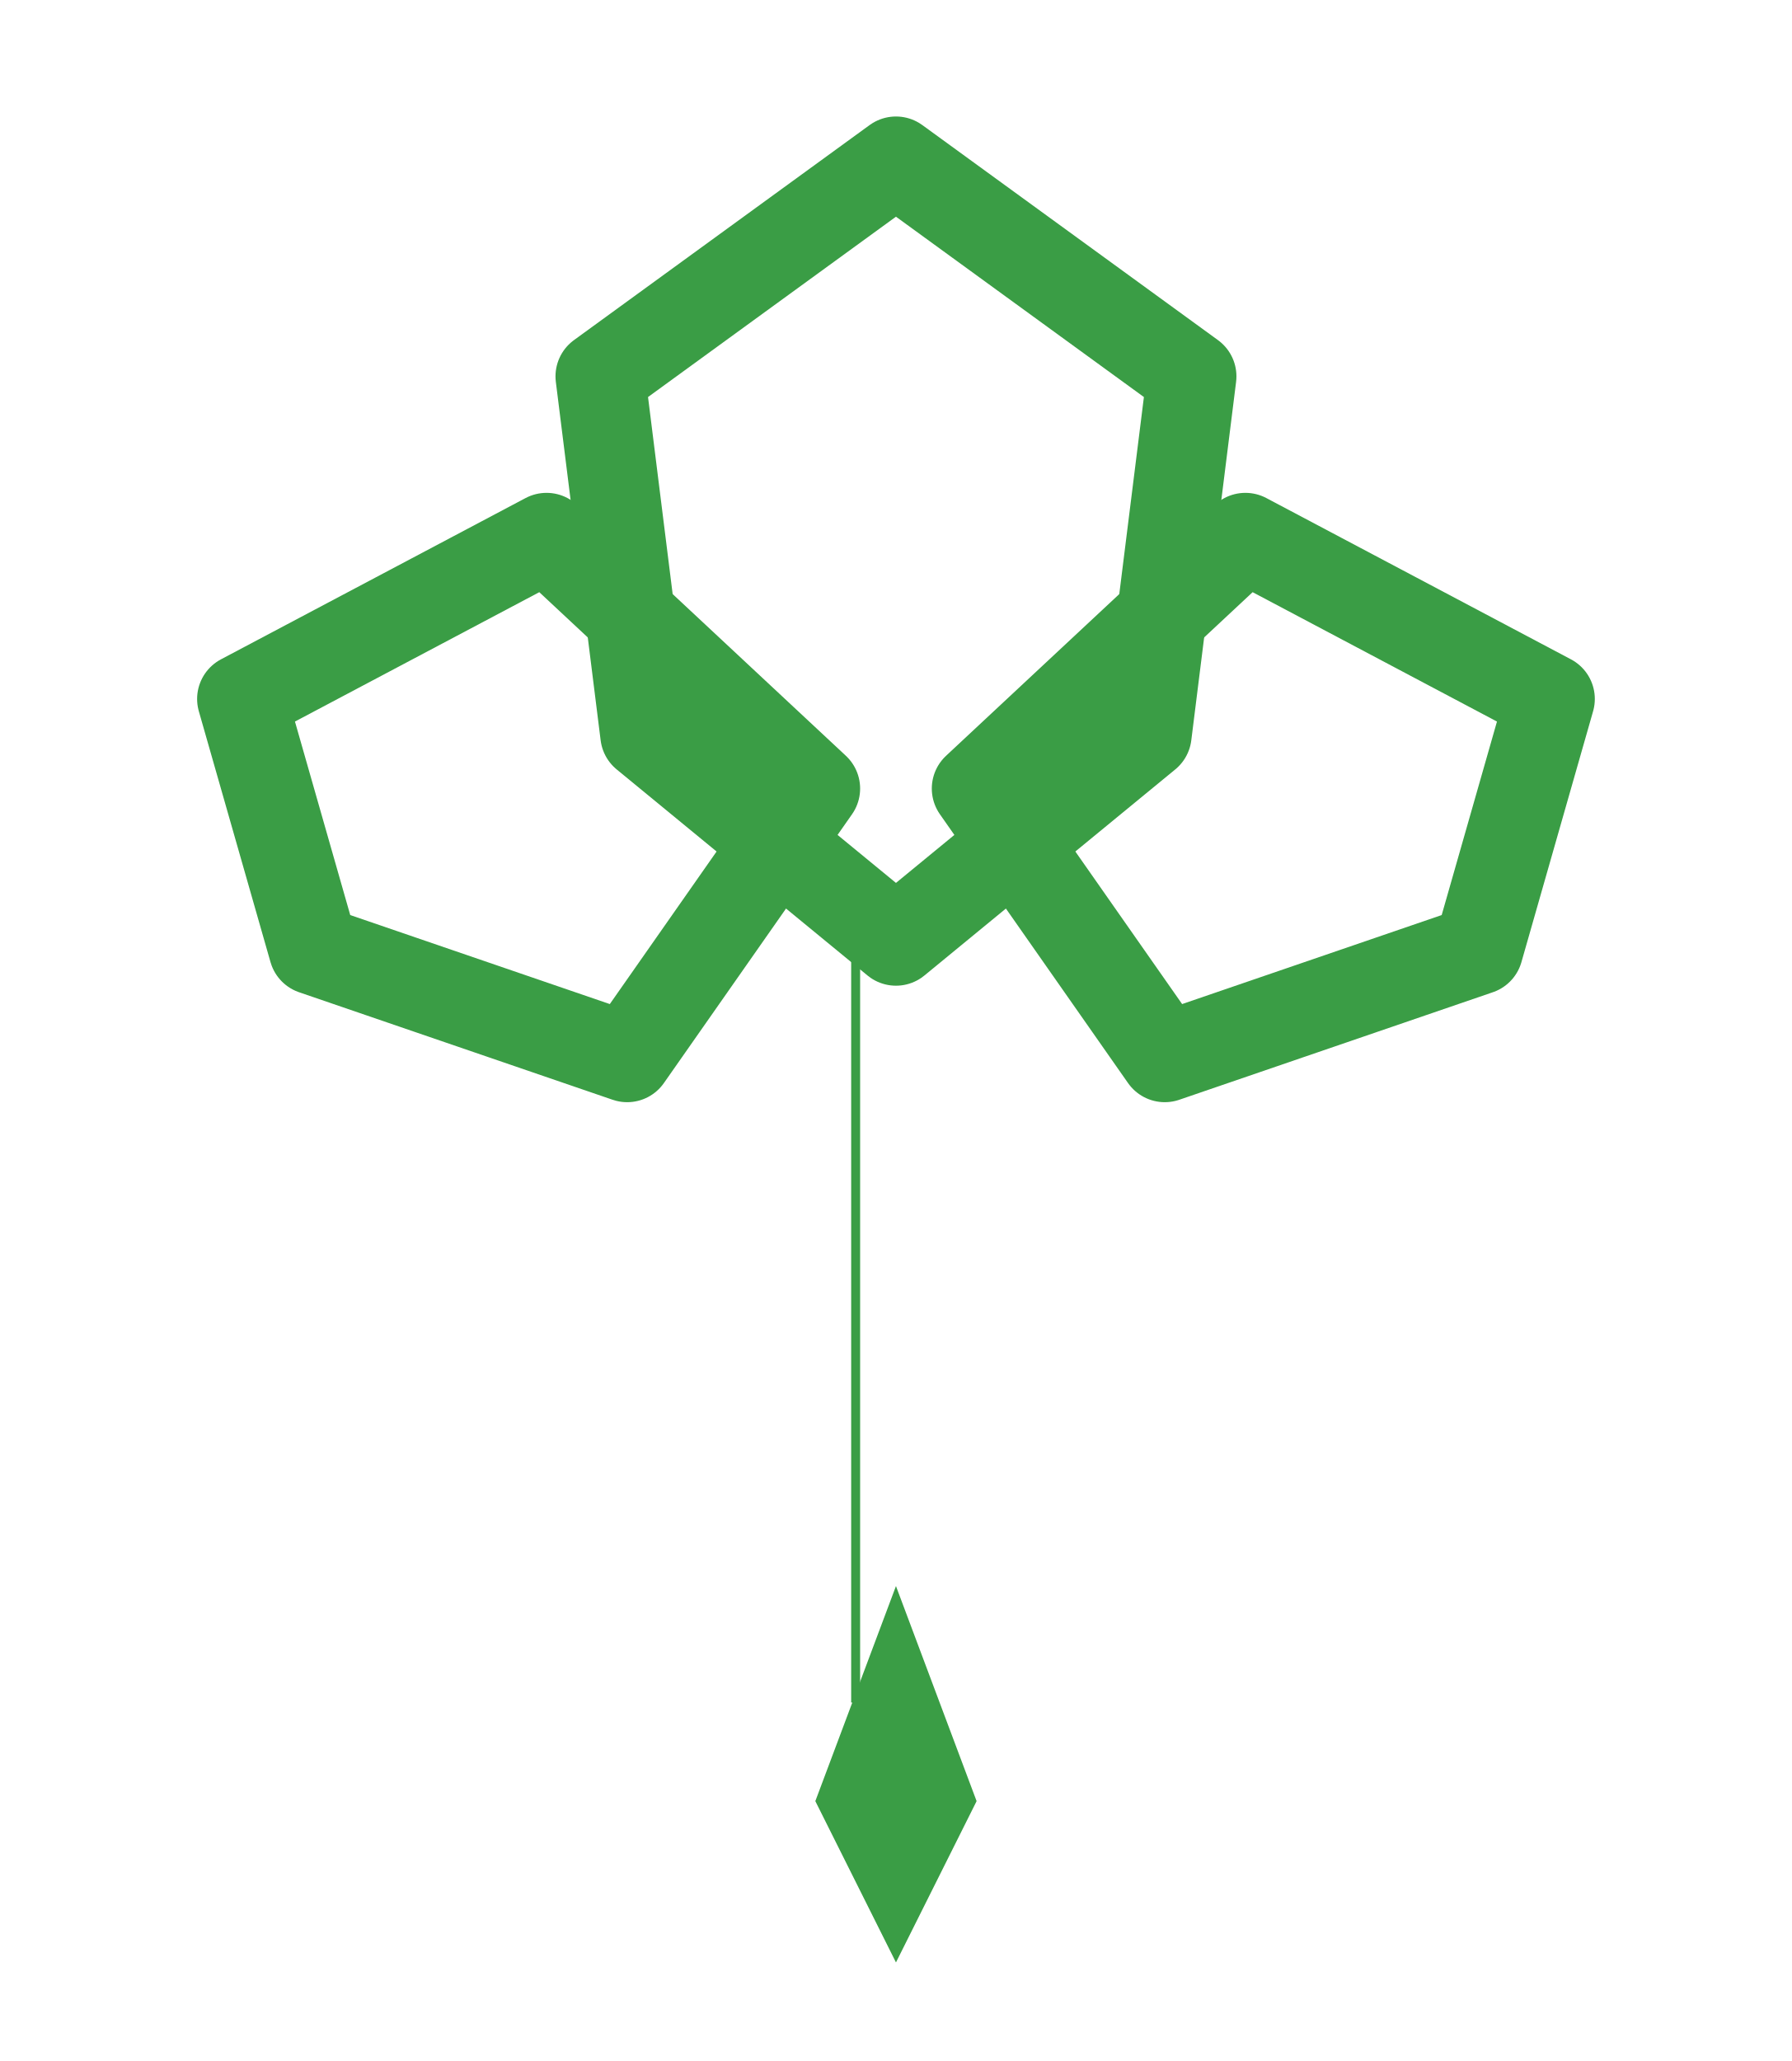
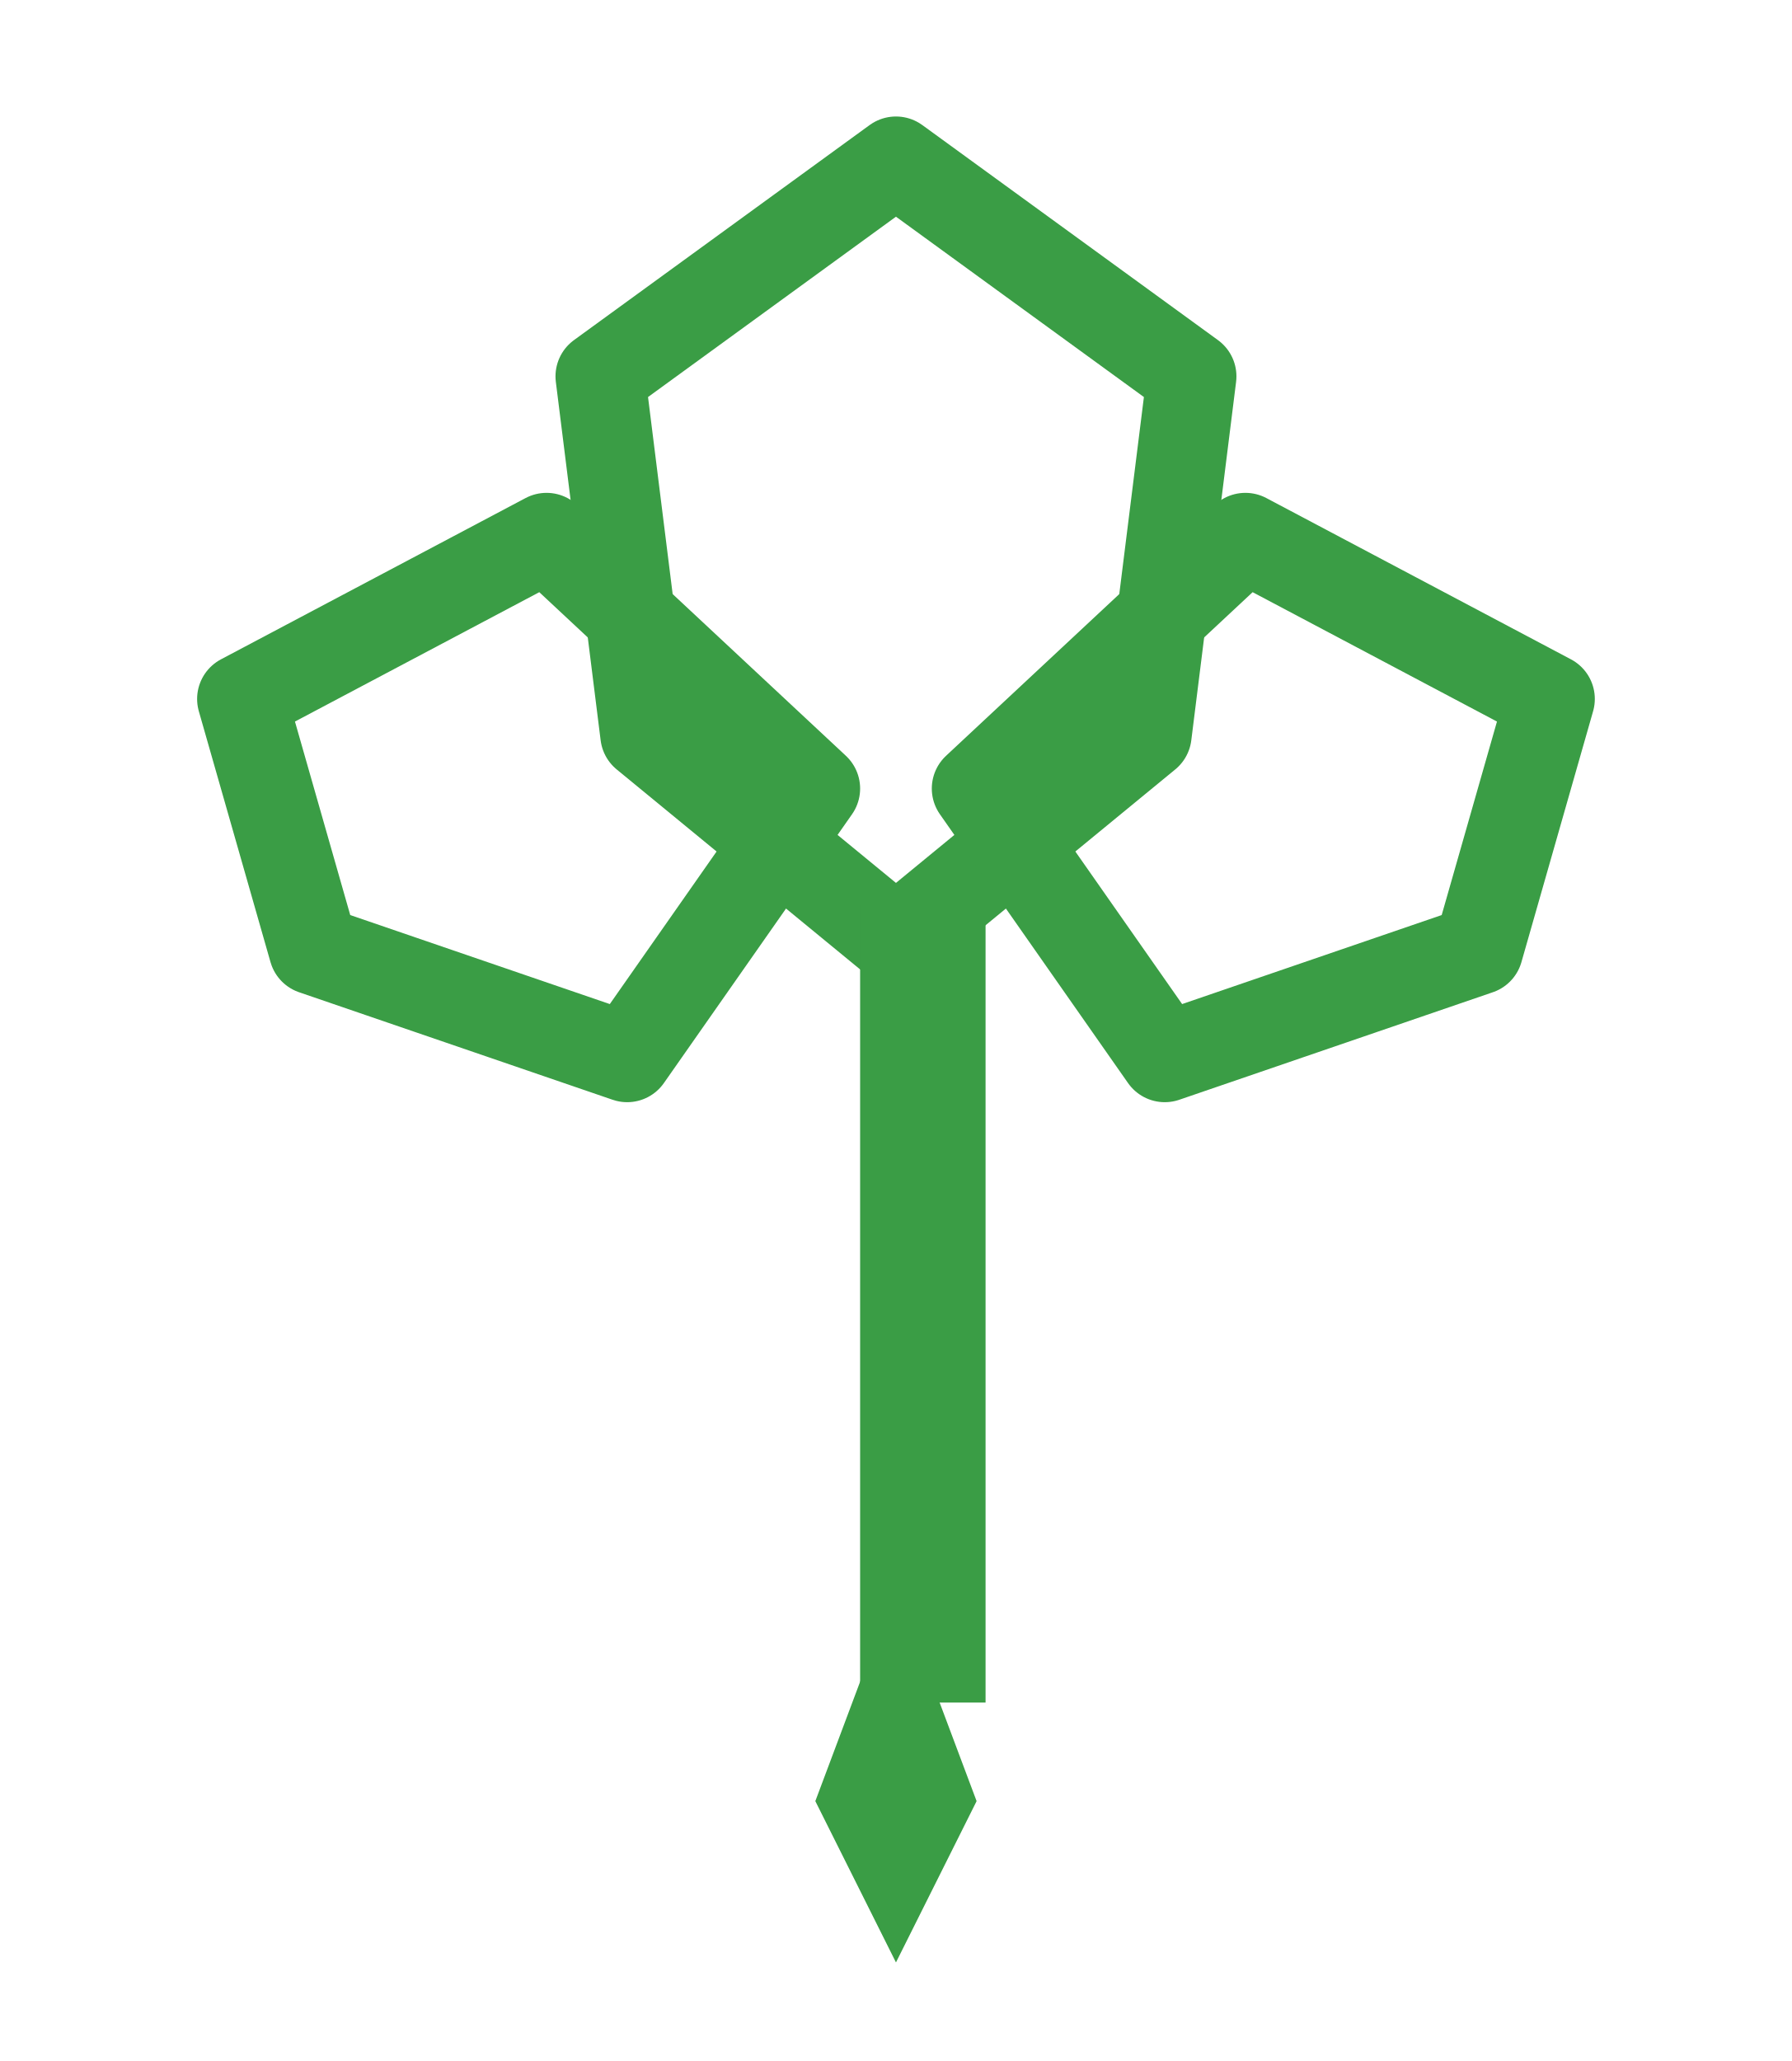
<svg xmlns="http://www.w3.org/2000/svg" viewBox="0 0 200 230" width="200" height="230">
  <g fill="none" stroke="#3A9D45" stroke-width="10" stroke-linejoin="round" stroke-linecap="round">
    <path d="       M 100 18       L 133 42       L 128 82       L 100 105       L 72 82       L 67 42       Z     " />
    <path d="       M 27 78       L 61 60       L 91 88       L 70 118       L 35 106       Z     " />
    <path d="       M 173 78       L 139 60       L 109 88       L 130 118       L 165 106       Z     " />
  </g>
-   <path d="     M 96 101     L 95 101     L 95 190     L 96 190     Z   " fill="#3A9D45" />
+   <path d="     M 96 101     L 110 101     L 110 190     L 96 190     Z   " fill="#3A9D45" />
  <path d="       M 100 101       L 100 177       L 91 201       L 100 219       L 109 201       L 100 177       Z     " fill="#3A9D45" />
</svg>
